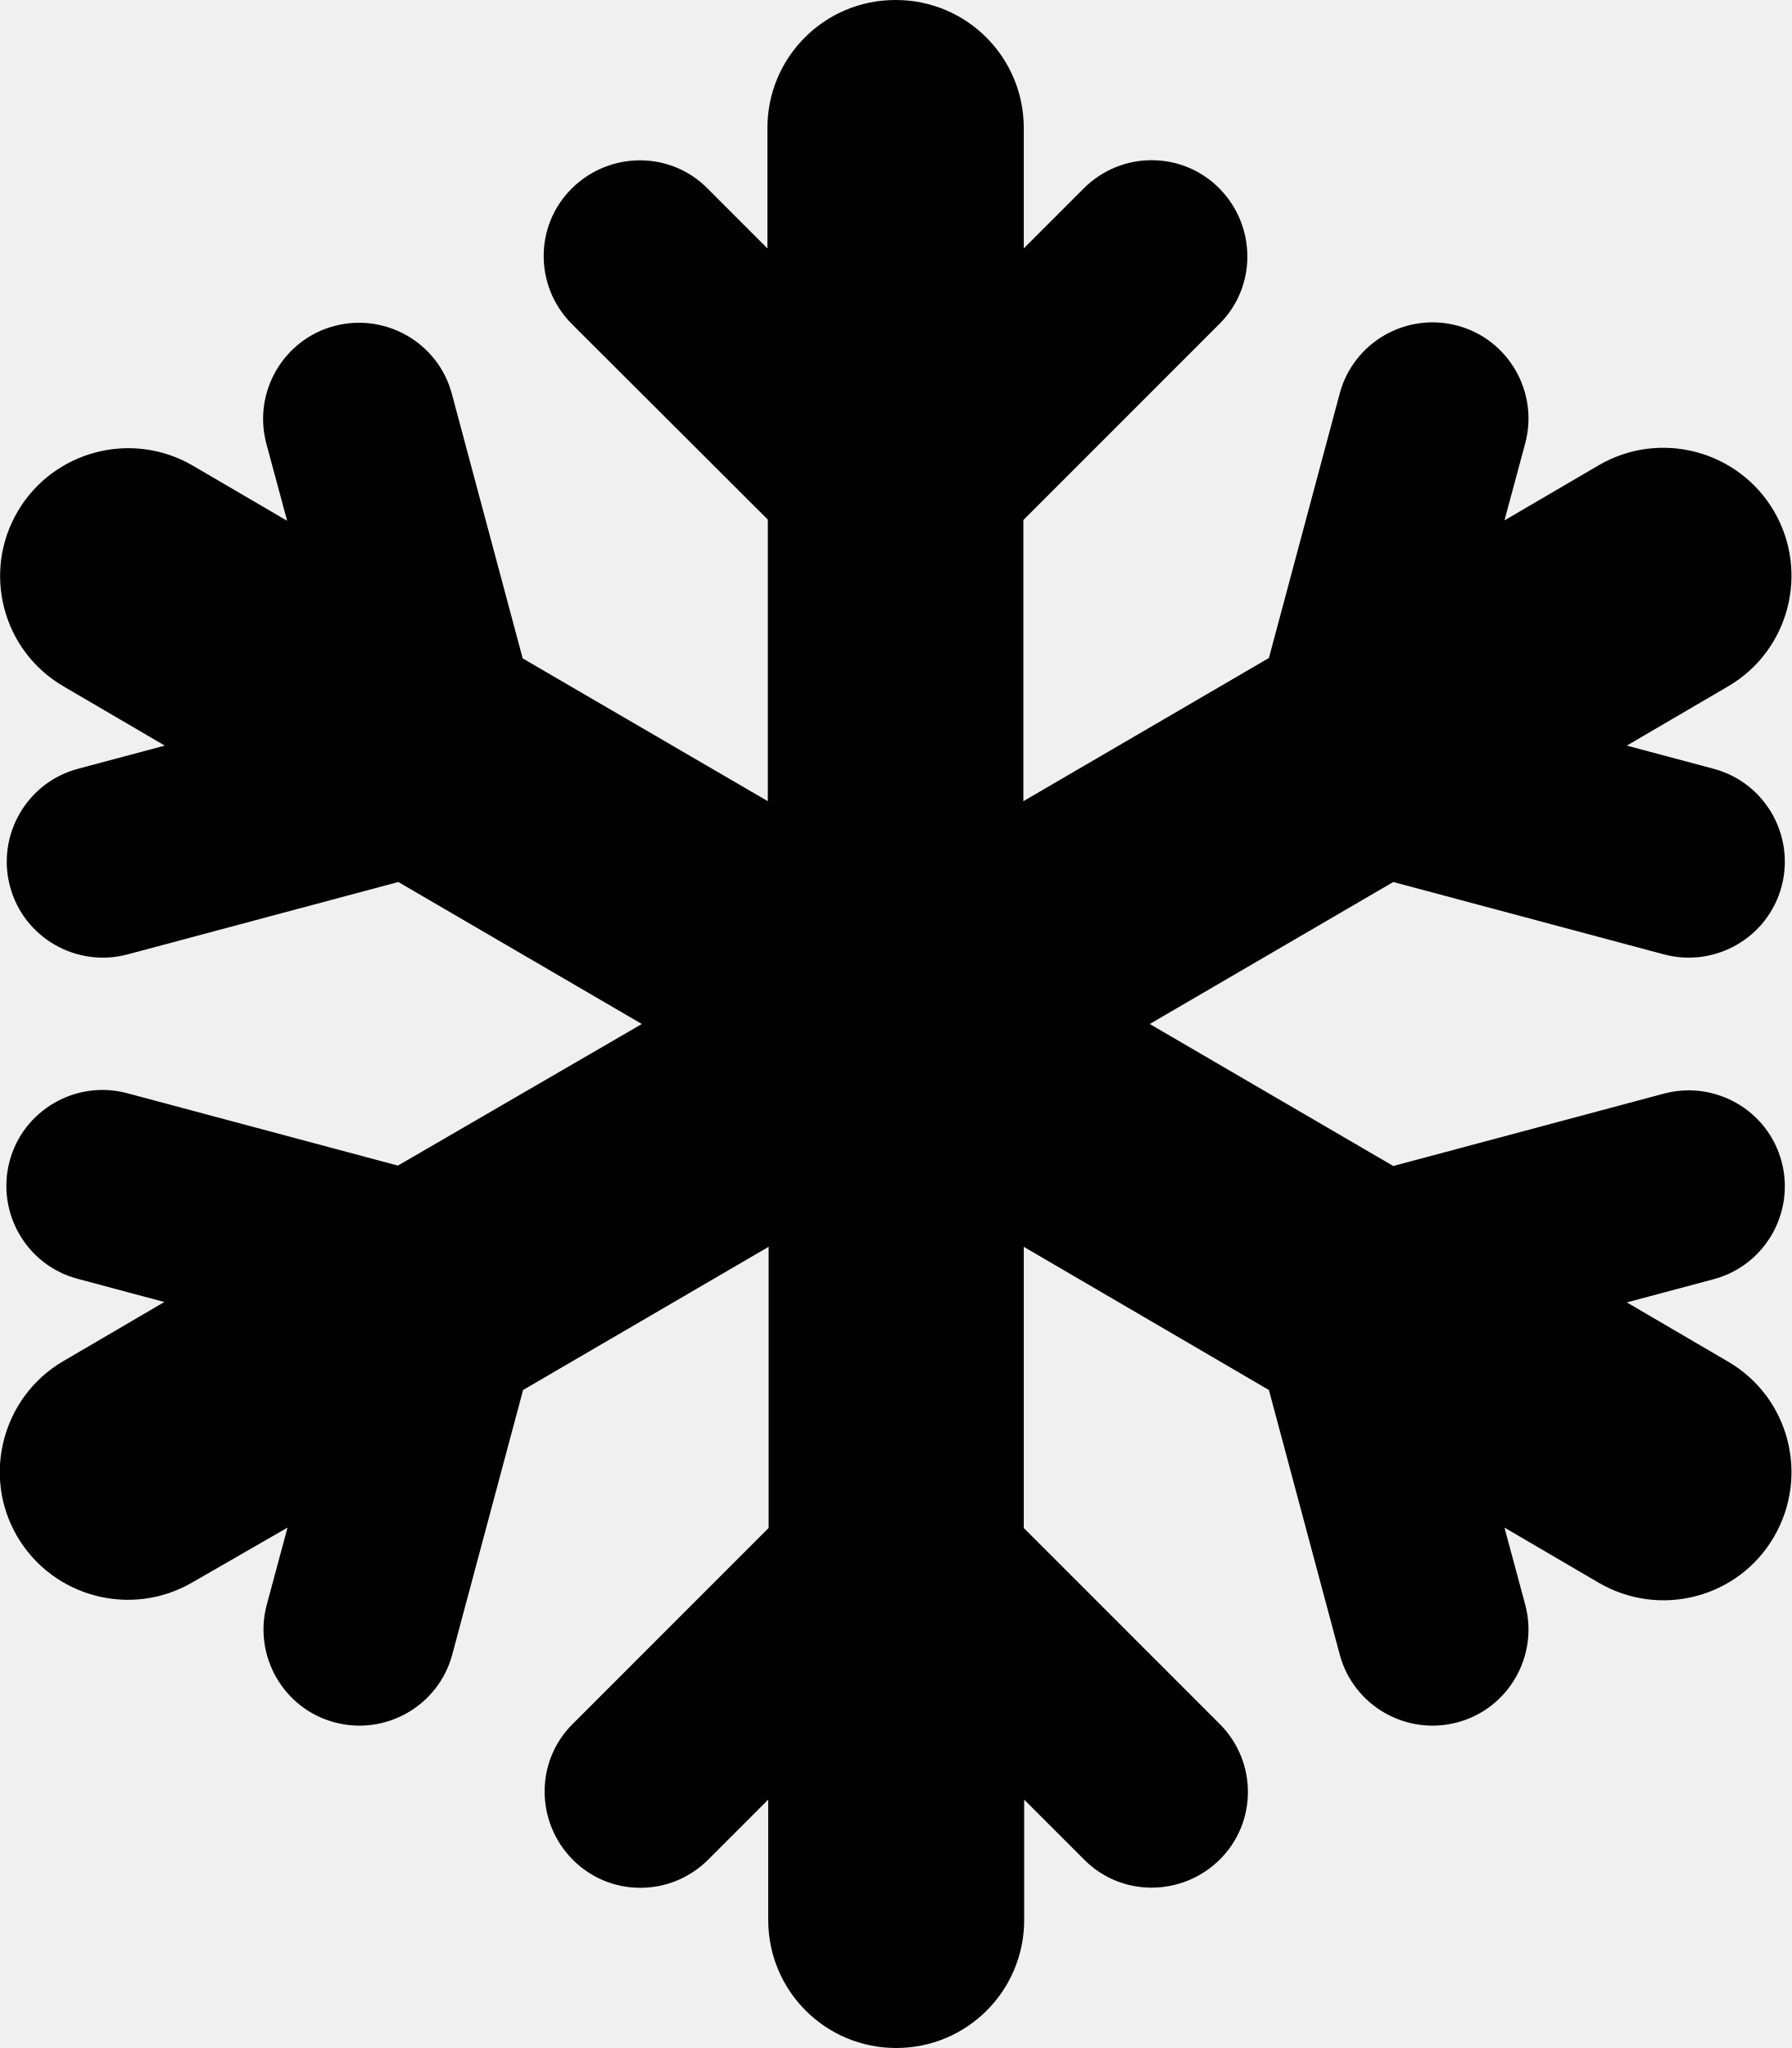
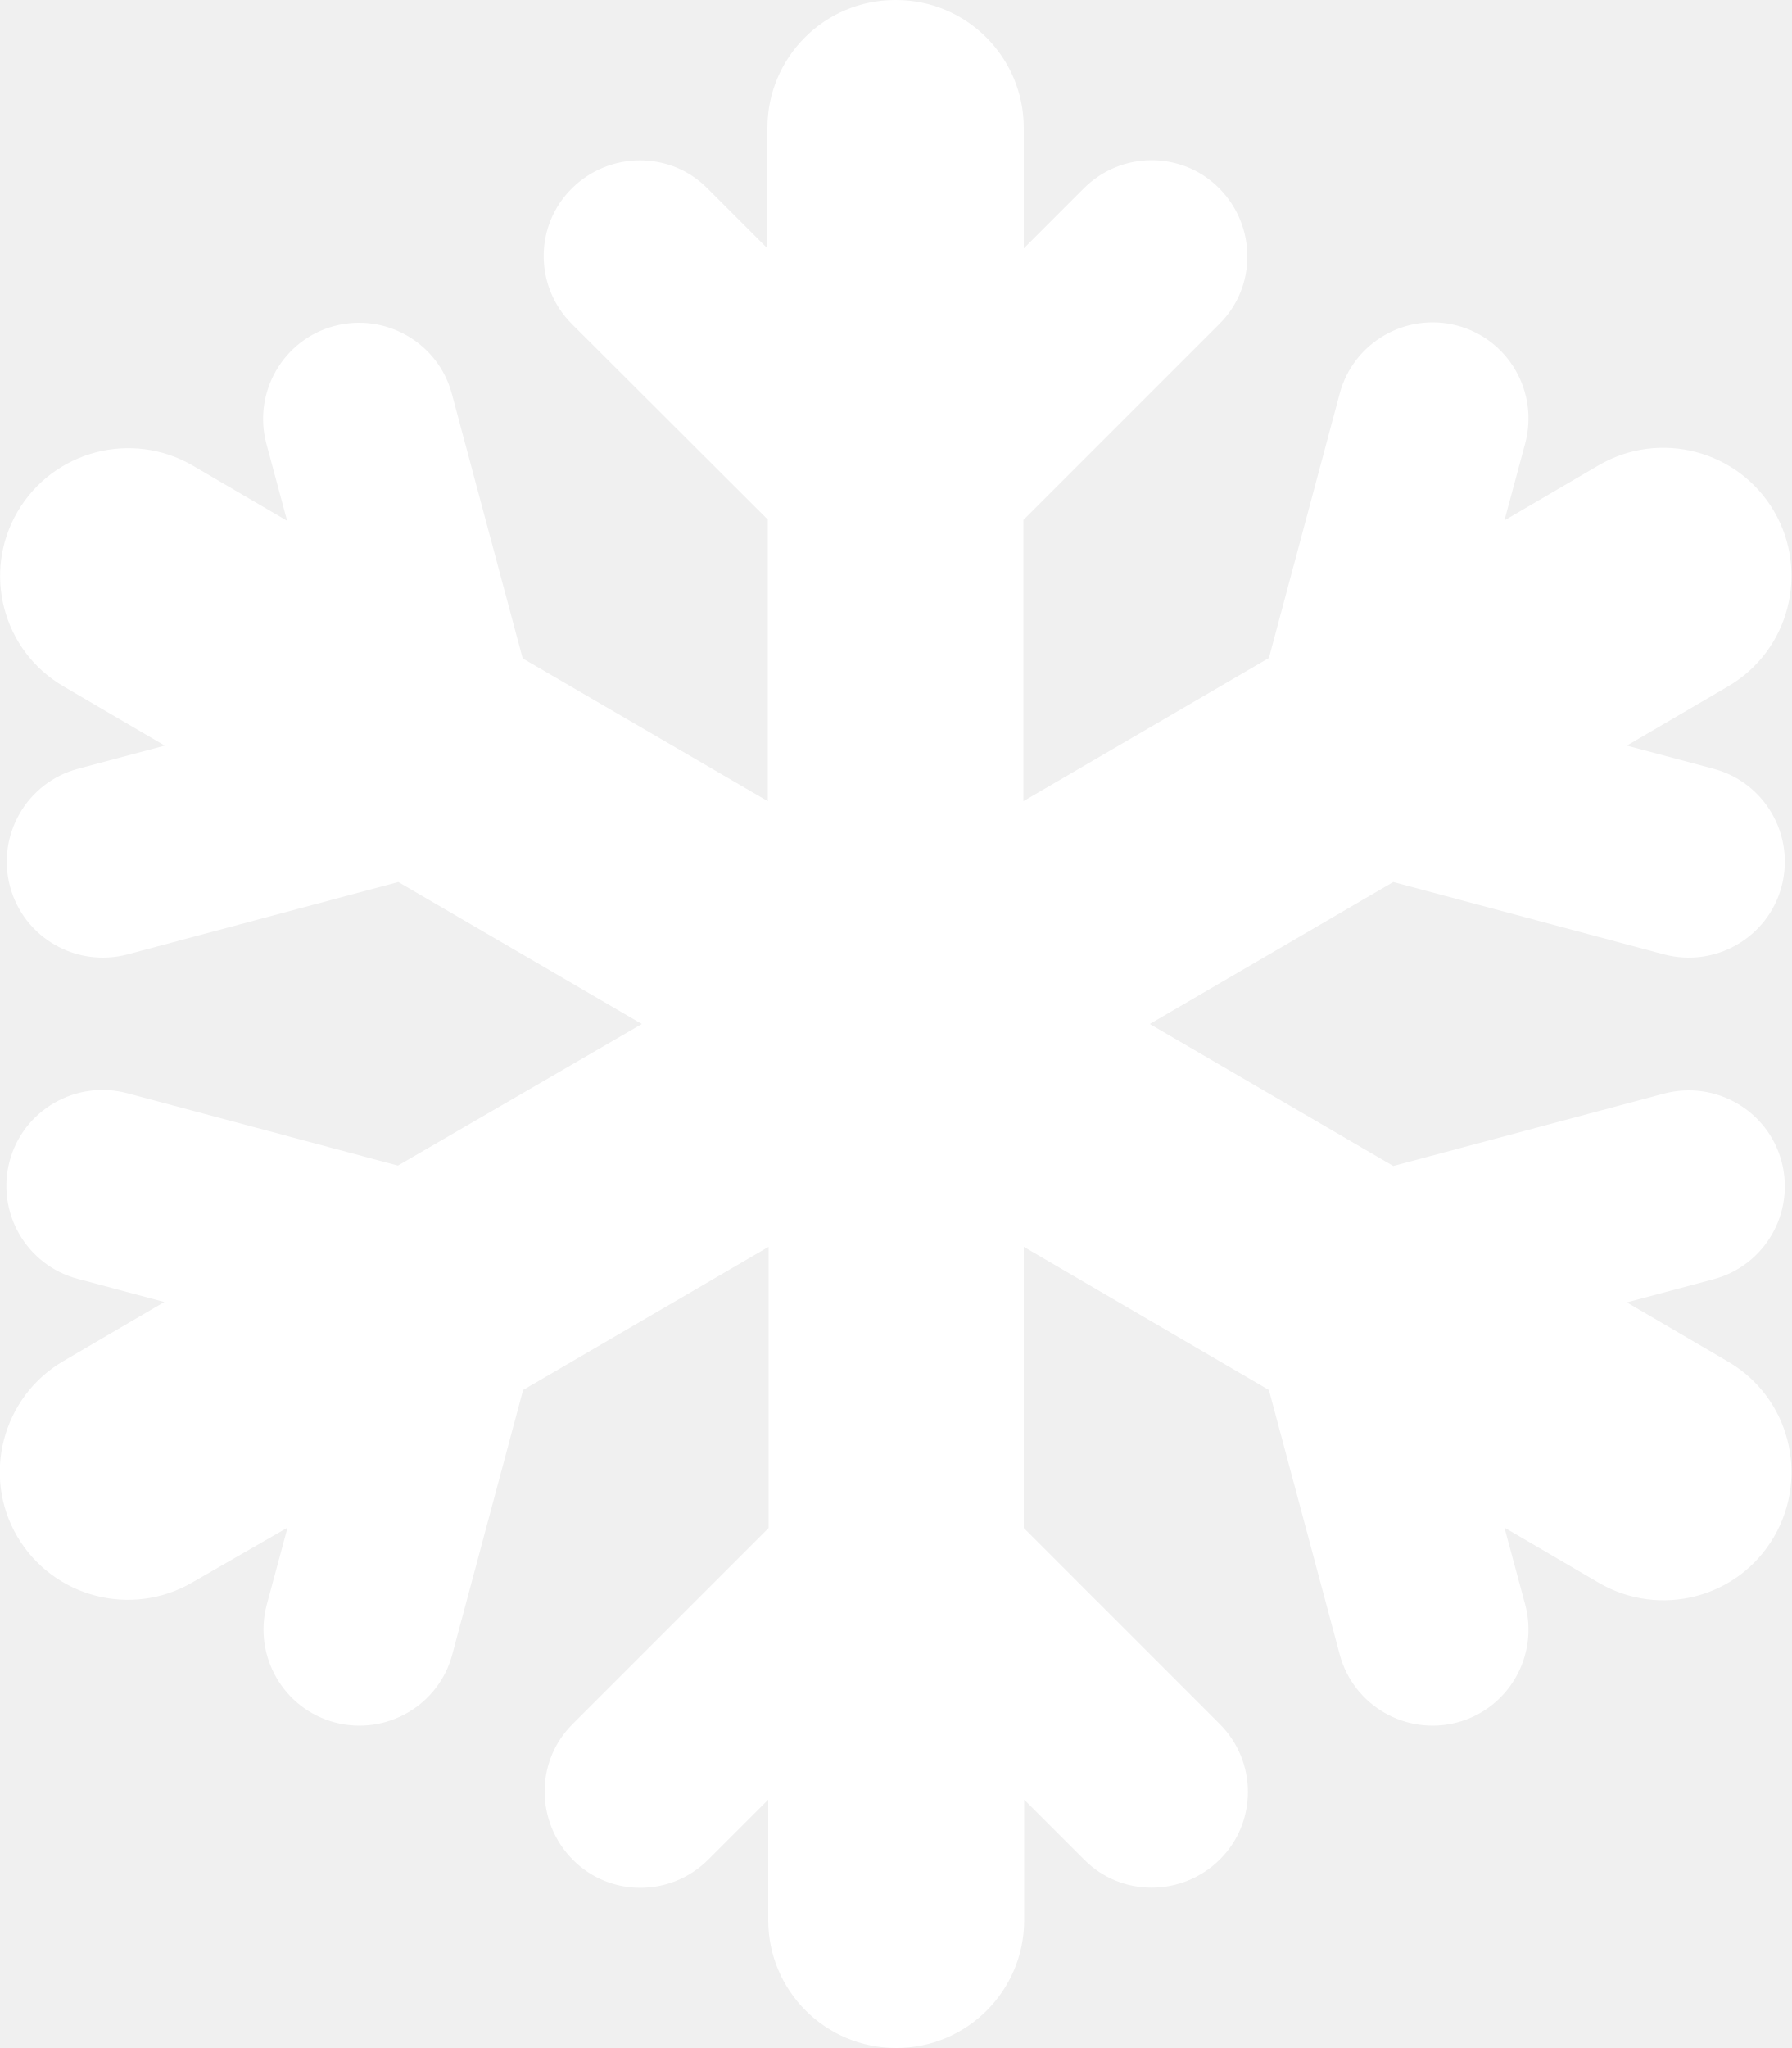
<svg xmlns="http://www.w3.org/2000/svg" viewBox="0 0 448 512">
-   <path d="M224 0c17.7 0 32 14.3 32 32V62.1l15-15c9.4-9.4 24.6-9.4 33.9 0s9.4 24.6 0 33.9l-49 49v70.3l61.4-35.8 17.7-66.1c3.4-12.8 16.6-20.4 29.4-17s20.4 16.6 17 29.4l-5.2 19.3 23.6-13.8c15.3-8.9 34.9-3.7 43.8 11.5s3.8 34.9-11.5 43.8l-25.3 14.8 21.7 5.8c12.8 3.4 20.4 16.6 17 29.4s-16.6 20.4-29.4 17l-67.7-18.1L287.5 256l60.9 35.5 67.7-18.1c12.8-3.4 26 4.2 29.4 17s-4.2 26-17 29.4l-21.7 5.8 25.3 14.8c15.3 8.9 20.4 28.5 11.5 43.8s-28.5 20.4-43.8 11.5l-23.6-13.8 5.2 19.3c3.4 12.8-4.2 26-17 29.4s-26-4.2-29.4-17l-17.7-66.1L256 311.7v70.3l49 49c9.4 9.4 9.4 24.6 0 33.9s-24.6 9.4-33.9 0l-15-15V480c0 17.7-14.3 32-32 32s-32-14.3-32-32V449.9l-15 15c-9.4 9.4-24.6 9.4-33.9 0s-9.4-24.6 0-33.9l49-49V311.7l-61.4 35.8-17.7 66.1c-3.4 12.8-16.6 20.4-29.4 17s-20.4-16.6-17-29.4l5.2-19.3L48.1 395.6c-15.3 8.9-34.9 3.7-43.8-11.5s-3.7-34.9 11.5-43.8l25.3-14.8-21.7-5.8c-12.8-3.4-20.4-16.6-17-29.4s16.6-20.4 29.4-17l67.7 18.1L160.5 256 99.6 220.5 31.9 238.6c-12.8 3.4-26-4.2-29.4-17s4.2-26 17-29.4l21.7-5.8L15.9 171.6C.6 162.7-4.5 143.1 4.4 127.9s28.5-20.4 43.8-11.5l23.6 13.8-5.2-19.3c-3.4-12.8 4.2-26 17-29.4s26 4.2 29.4 17l17.7 66.1L192 200.3V129.9L143 81c-9.4-9.4-9.4-24.6 0-33.9s24.6-9.4 33.9 0l15 15V32c0-17.7 14.3-32 32-32z" />
+   <path fill="white" d="M224 0c17.7 0 32 14.3 32 32V62.1l15-15c9.4-9.4 24.6-9.4 33.9 0s9.4 24.6 0 33.9l-49 49v70.3l61.4-35.8 17.7-66.1c3.4-12.8 16.6-20.4 29.4-17s20.4 16.6 17 29.4l-5.2 19.3 23.6-13.8c15.3-8.9 34.9-3.7 43.8 11.5s3.8 34.9-11.5 43.8l-25.3 14.8 21.7 5.8c12.8 3.4 20.4 16.6 17 29.4s-16.6 20.4-29.4 17l-67.7-18.1L287.5 256l60.9 35.5 67.7-18.1c12.8-3.4 26 4.2 29.4 17s-4.2 26-17 29.4l-21.7 5.8 25.3 14.8c15.3 8.9 20.4 28.5 11.5 43.8s-28.5 20.4-43.8 11.5l-23.6-13.8 5.2 19.3c3.4 12.8-4.2 26-17 29.4s-26-4.2-29.4-17l-17.7-66.1L256 311.7v70.3l49 49c9.4 9.4 9.4 24.6 0 33.9s-24.6 9.4-33.9 0l-15-15V480c0 17.7-14.3 32-32 32s-32-14.3-32-32V449.9l-15 15c-9.4 9.4-24.6 9.4-33.9 0s-9.4-24.6 0-33.9l49-49V311.7l-61.4 35.8-17.7 66.1c-3.4 12.8-16.6 20.4-29.4 17s-20.4-16.6-17-29.4l5.2-19.3L48.1 395.6c-15.3 8.9-34.9 3.7-43.8-11.5s-3.7-34.9 11.5-43.8l25.3-14.8-21.7-5.8c-12.8-3.4-20.4-16.6-17-29.4s16.6-20.4 29.4-17l67.7 18.1L160.5 256 99.6 220.5 31.9 238.6c-12.8 3.4-26-4.2-29.4-17s4.2-26 17-29.4l21.7-5.8L15.9 171.6C.6 162.7-4.5 143.1 4.4 127.9s28.5-20.4 43.8-11.5l23.6 13.8-5.2-19.3c-3.4-12.8 4.2-26 17-29.4s26 4.2 29.4 17l17.7 66.1L192 200.3V129.9L143 81c-9.4-9.4-9.4-24.6 0-33.9s24.6-9.4 33.9 0l15 15V32c0-17.7 14.3-32 32-32z" />
</svg>
